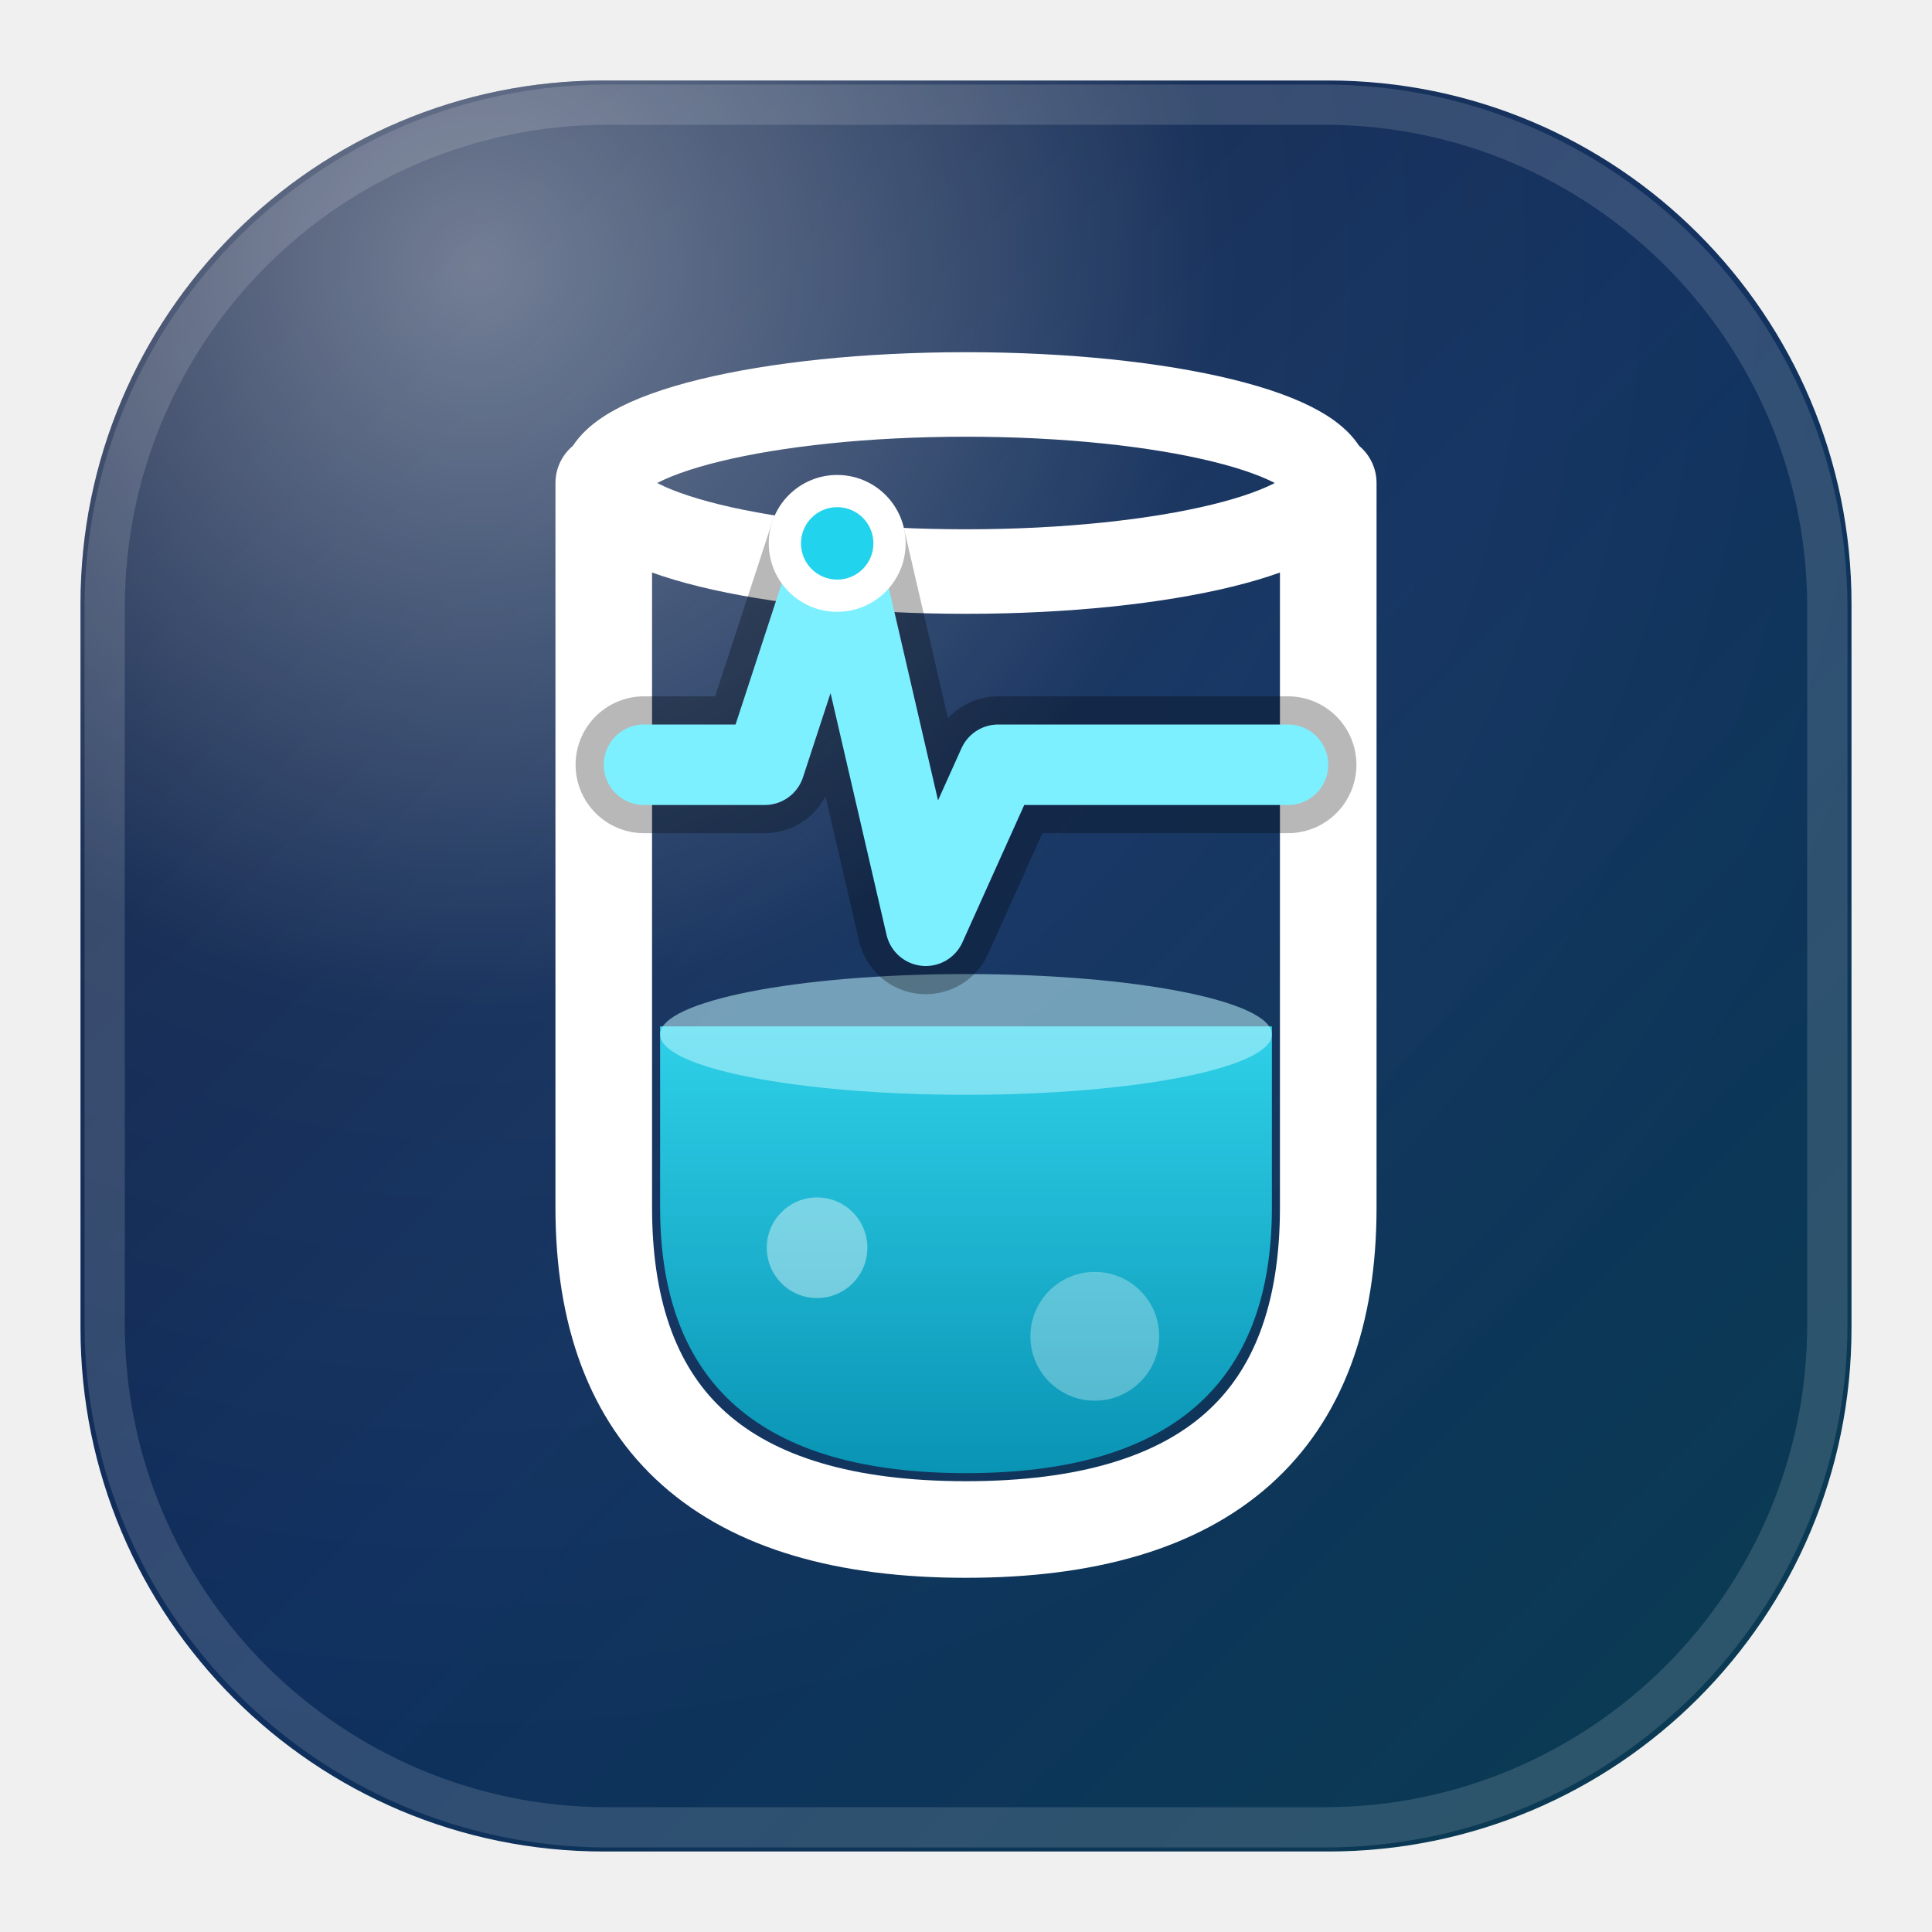
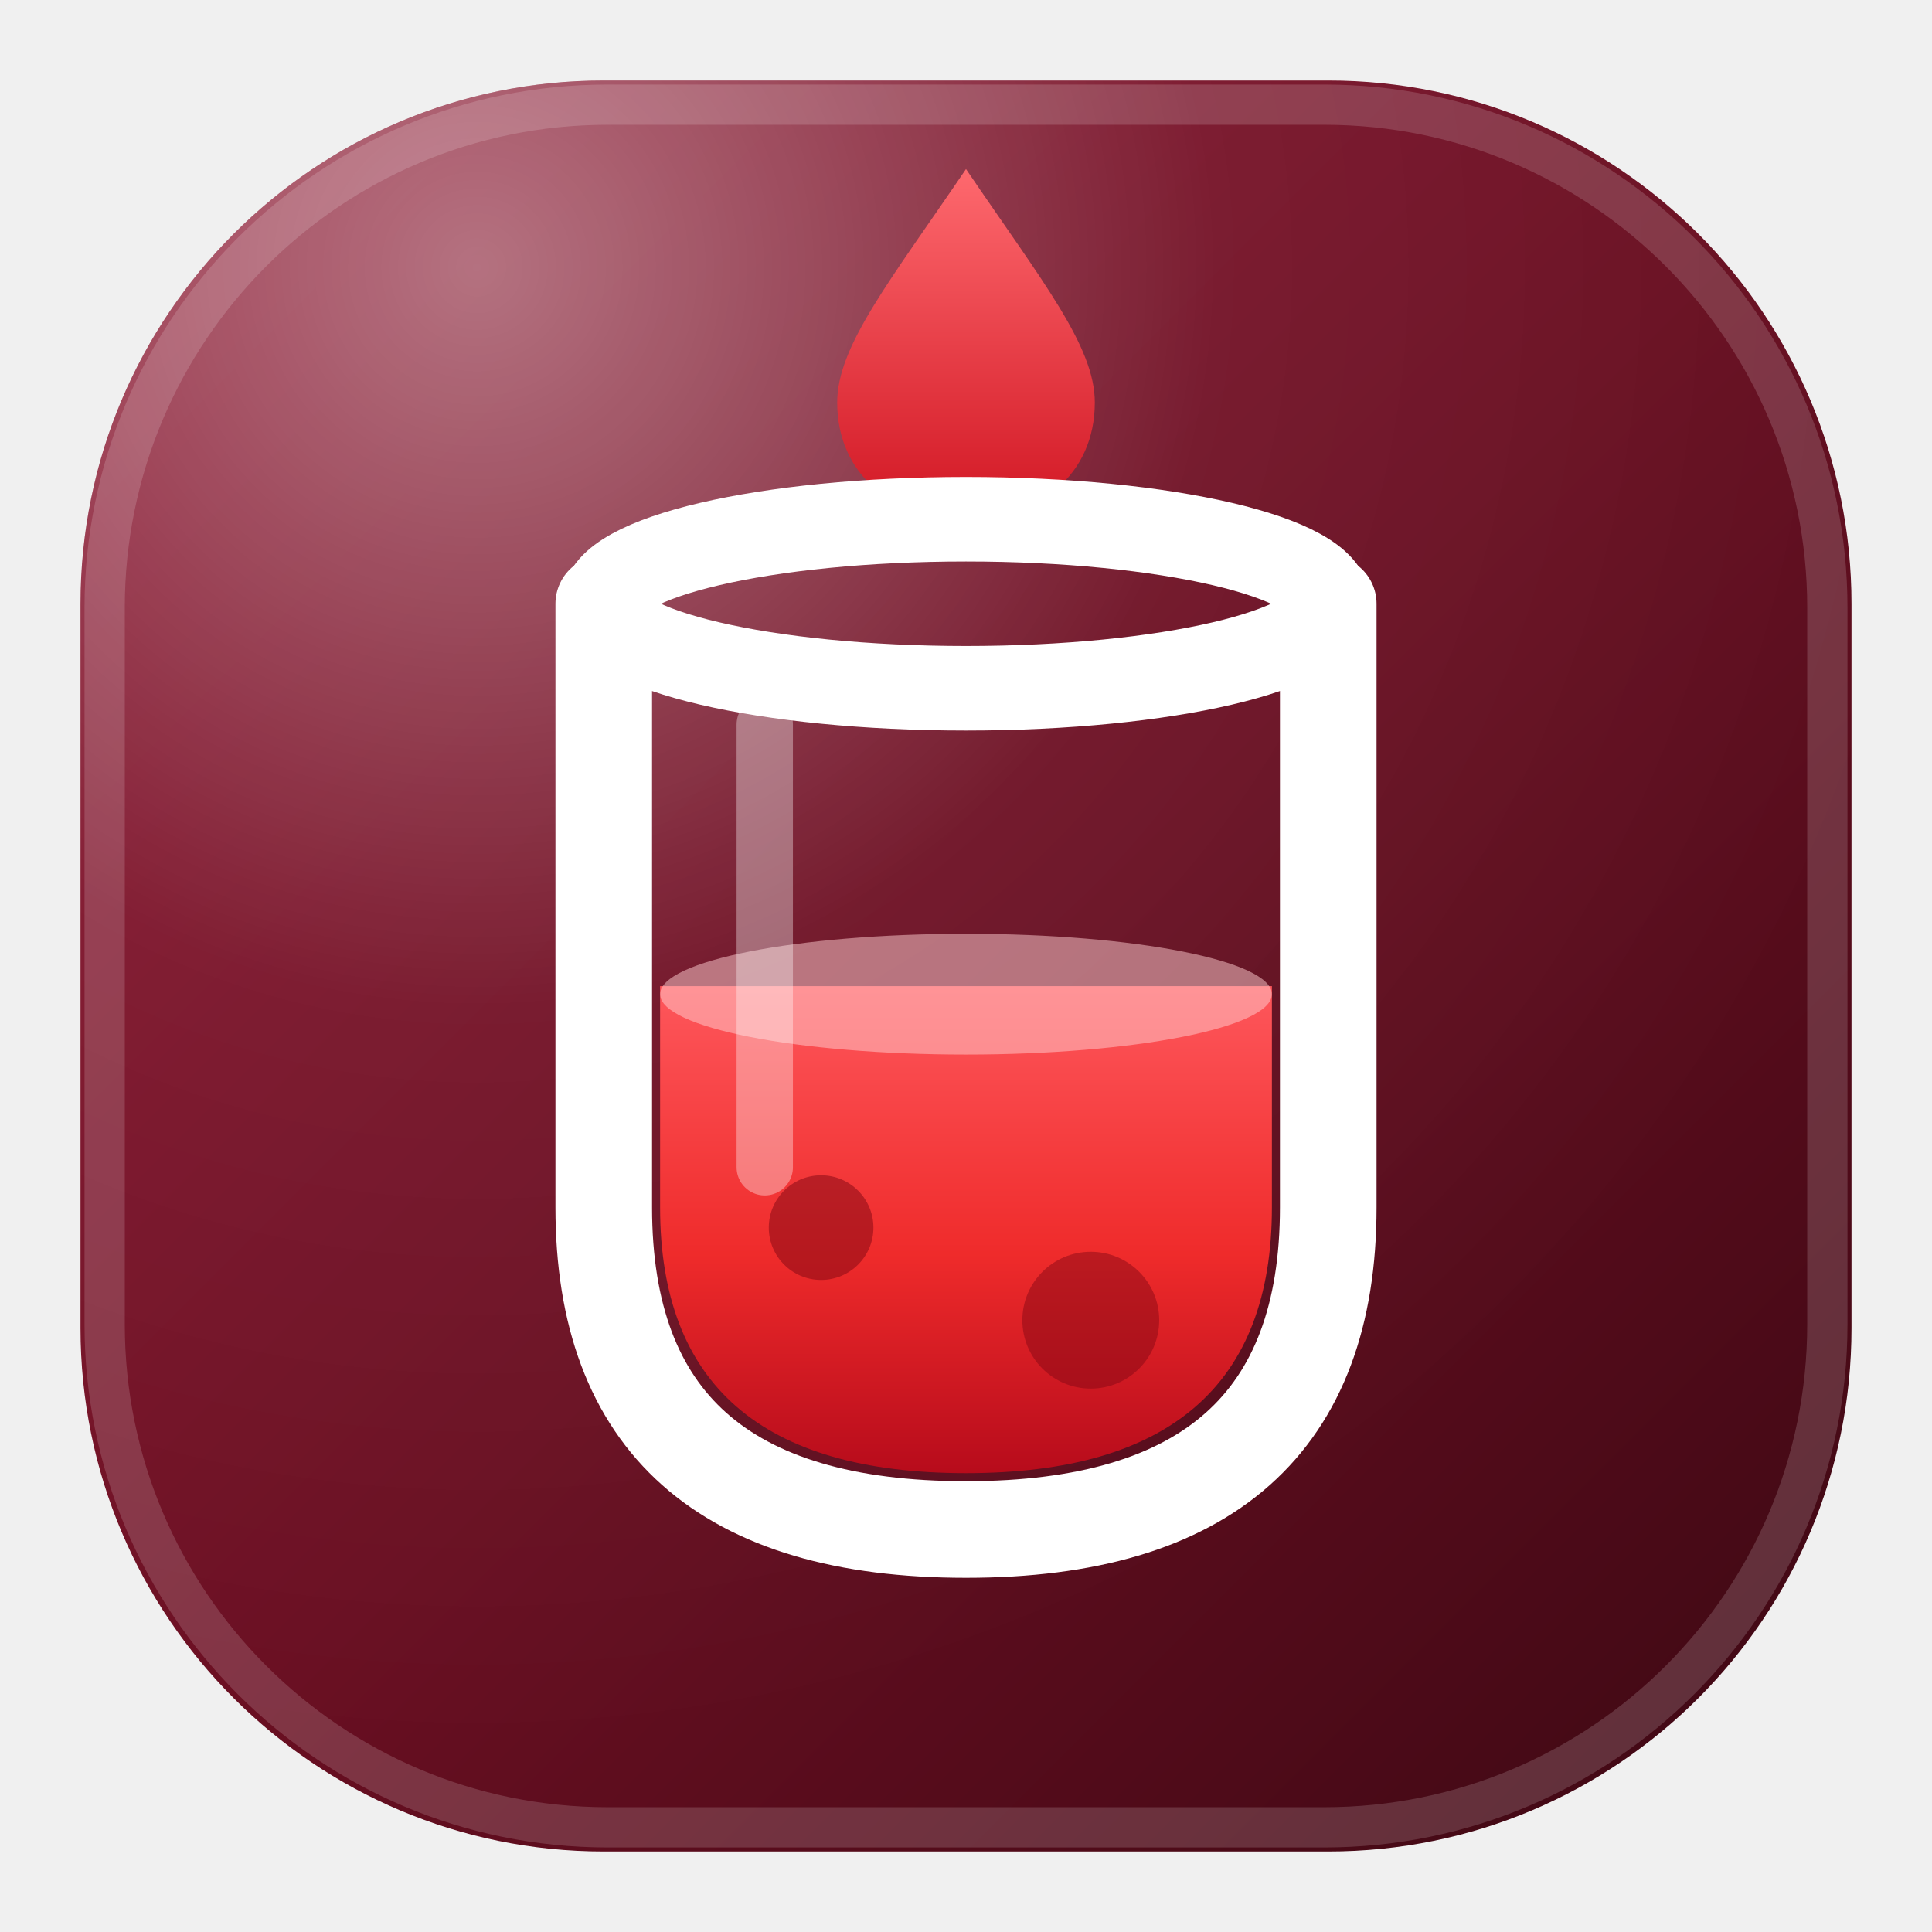
<svg xmlns="http://www.w3.org/2000/svg" width="48" height="48" viewBox="0 0 48 48" fill="none" role="img" aria-label="NamAsta Diagnostics">
  <defs>
    <linearGradient id="bg" x1="2" y1="2" x2="46" y2="46" gradientUnits="userSpaceOnUse">
-       <stop stop-color="#0c1a3e" />
-       <stop offset="0.5" stop-color="#0f2f5e" />
-       <stop offset="1" stop-color="#0a3d52" />
+       <stop stop-color="#8e1530" />
+       <stop offset="0.5" stop-color="#6a0f22" />
+       <stop offset="1" stop-color="#3c0813" />
    </linearGradient>
-     <linearGradient id="liquid" x1="24" y1="24" x2="24" y2="37" gradientUnits="userSpaceOnUse">
-       <stop stop-color="#34d9f0" />
-       <stop offset="1" stop-color="#0891b2" />
+     <linearGradient id="blood" x1="24" y1="24" x2="24" y2="37" gradientUnits="userSpaceOnUse">
+       <stop stop-color="#ff5a5f" />
+       <stop offset="0.55" stop-color="#ef2b2b" />
+       <stop offset="1" stop-color="#b3091a" />
+     </linearGradient>
+     <linearGradient id="drop" x1="24" y1="4" x2="24" y2="12" gradientUnits="userSpaceOnUse">
+       <stop stop-color="#ff6b70" />
+       <stop offset="1" stop-color="#d61f2b" />
    </linearGradient>
    <radialGradient id="gloss" cx="0.22" cy="0.1" r="0.85">
-       <stop stop-color="#ffffff" stop-opacity="0.42" />
+       <stop stop-color="#ffffff" stop-opacity="0.4" />
      <stop offset="0.5" stop-color="#ffffff" stop-opacity="0.05" />
      <stop offset="1" stop-color="#ffffff" stop-opacity="0" />
    </radialGradient>
    <clipPath id="tube">
-       <path d="M 16.4,12 L 16.4,30 Q 16.4,36.6 24,36.6 Q 31.6,36.6 31.6,30 L 31.6,12 Z" />
+       <path d="M 16.4,13 L 16.4,30 Q 16.4,36.6 24,36.6 Q 31.6,36.6 31.6,30 L 31.6,13 Z" />
    </clipPath>
  </defs>
  <rect x="2" y="2" width="44" height="44" rx="13" fill="url(#bg)" />
  <rect x="2" y="2" width="44" height="44" rx="13" fill="url(#gloss)" />
-   <rect x="2.6" y="2.6" width="42.8" height="42.8" rx="12.5" stroke="#ffffff" stroke-opacity="0.14" />
+   <rect x="2.6" y="2.6" width="42.8" height="42.8" rx="12.5" stroke="#ffffff" stroke-opacity="0.16" />
+   <path d="M 24,4.2 C 25.9,7 27.2,8.6 27.2,10 C 27.2,11.8 25.8,12.9 24,12.9 C 22.2,12.9 20.8,11.8 20.8,10 C 20.8,8.6 22.1,7 24,4.2 Z" fill="url(#drop)" />
  <g clip-path="url(#tube)">
-     <rect x="15" y="25.5" width="18" height="13" fill="url(#liquid)" />
-     <ellipse cx="24" cy="25.7" rx="7.6" ry="1.5" fill="#bff5ff" opacity="0.55" />
-     <circle cx="20.3" cy="31" r="1.25" fill="#ffffff" opacity="0.4" />
-     <circle cx="27.2" cy="33.2" r="1.6" fill="#ffffff" opacity="0.3" />
+     <rect x="15" y="24.5" width="18" height="14" fill="url(#blood)" />
+     <ellipse cx="24" cy="24.7" rx="7.6" ry="1.5" fill="#ffd0d2" opacity="0.5" />
+     <circle cx="20.4" cy="30.5" r="1.3" fill="#7d0512" opacity="0.5" />
+     <circle cx="27.1" cy="32.8" r="1.7" fill="#7d0512" opacity="0.45" />
  </g>
-   <path d="M 15,12 L 15,30 Q 15,38 24,38 Q 33,38 33,30 L 33,12" stroke="#ffffff" stroke-width="2.4" stroke-linecap="round" stroke-linejoin="round" fill="none" />
-   <ellipse cx="24" cy="12" rx="9" ry="2.2" stroke="#ffffff" stroke-width="2.1" fill="none" />
-   <path d="M 16,19 L 19,19 L 20.8,13.5 L 23,23 L 24.8,19 L 32,19" stroke="#000000" stroke-opacity="0.28" stroke-width="3.4" stroke-linecap="round" stroke-linejoin="round" fill="none" />
-   <path d="M 16,19 L 19,19 L 20.8,13.5 L 23,23 L 24.8,19 L 32,19" stroke="#7df0ff" stroke-width="2" stroke-linecap="round" stroke-linejoin="round" fill="none" />
-   <circle cx="20.8" cy="13.5" r="1.7" fill="#ffffff" />
-   <circle cx="20.8" cy="13.5" r="0.9" fill="#22d3ee" />
+   <path d="M 15,15 L 15,30 Q 15,38 24,38 Q 33,38 33,30 L 33,15" stroke="#ffffff" stroke-width="2.4" stroke-linecap="round" stroke-linejoin="round" fill="none" />
+   <ellipse cx="24" cy="15" rx="9" ry="2.1" stroke="#ffffff" stroke-width="2.1" fill="none" />
+   <path d="M 19,18 L 19,29" stroke="#ffffff" stroke-opacity="0.35" stroke-width="1.4" stroke-linecap="round" />
</svg>
